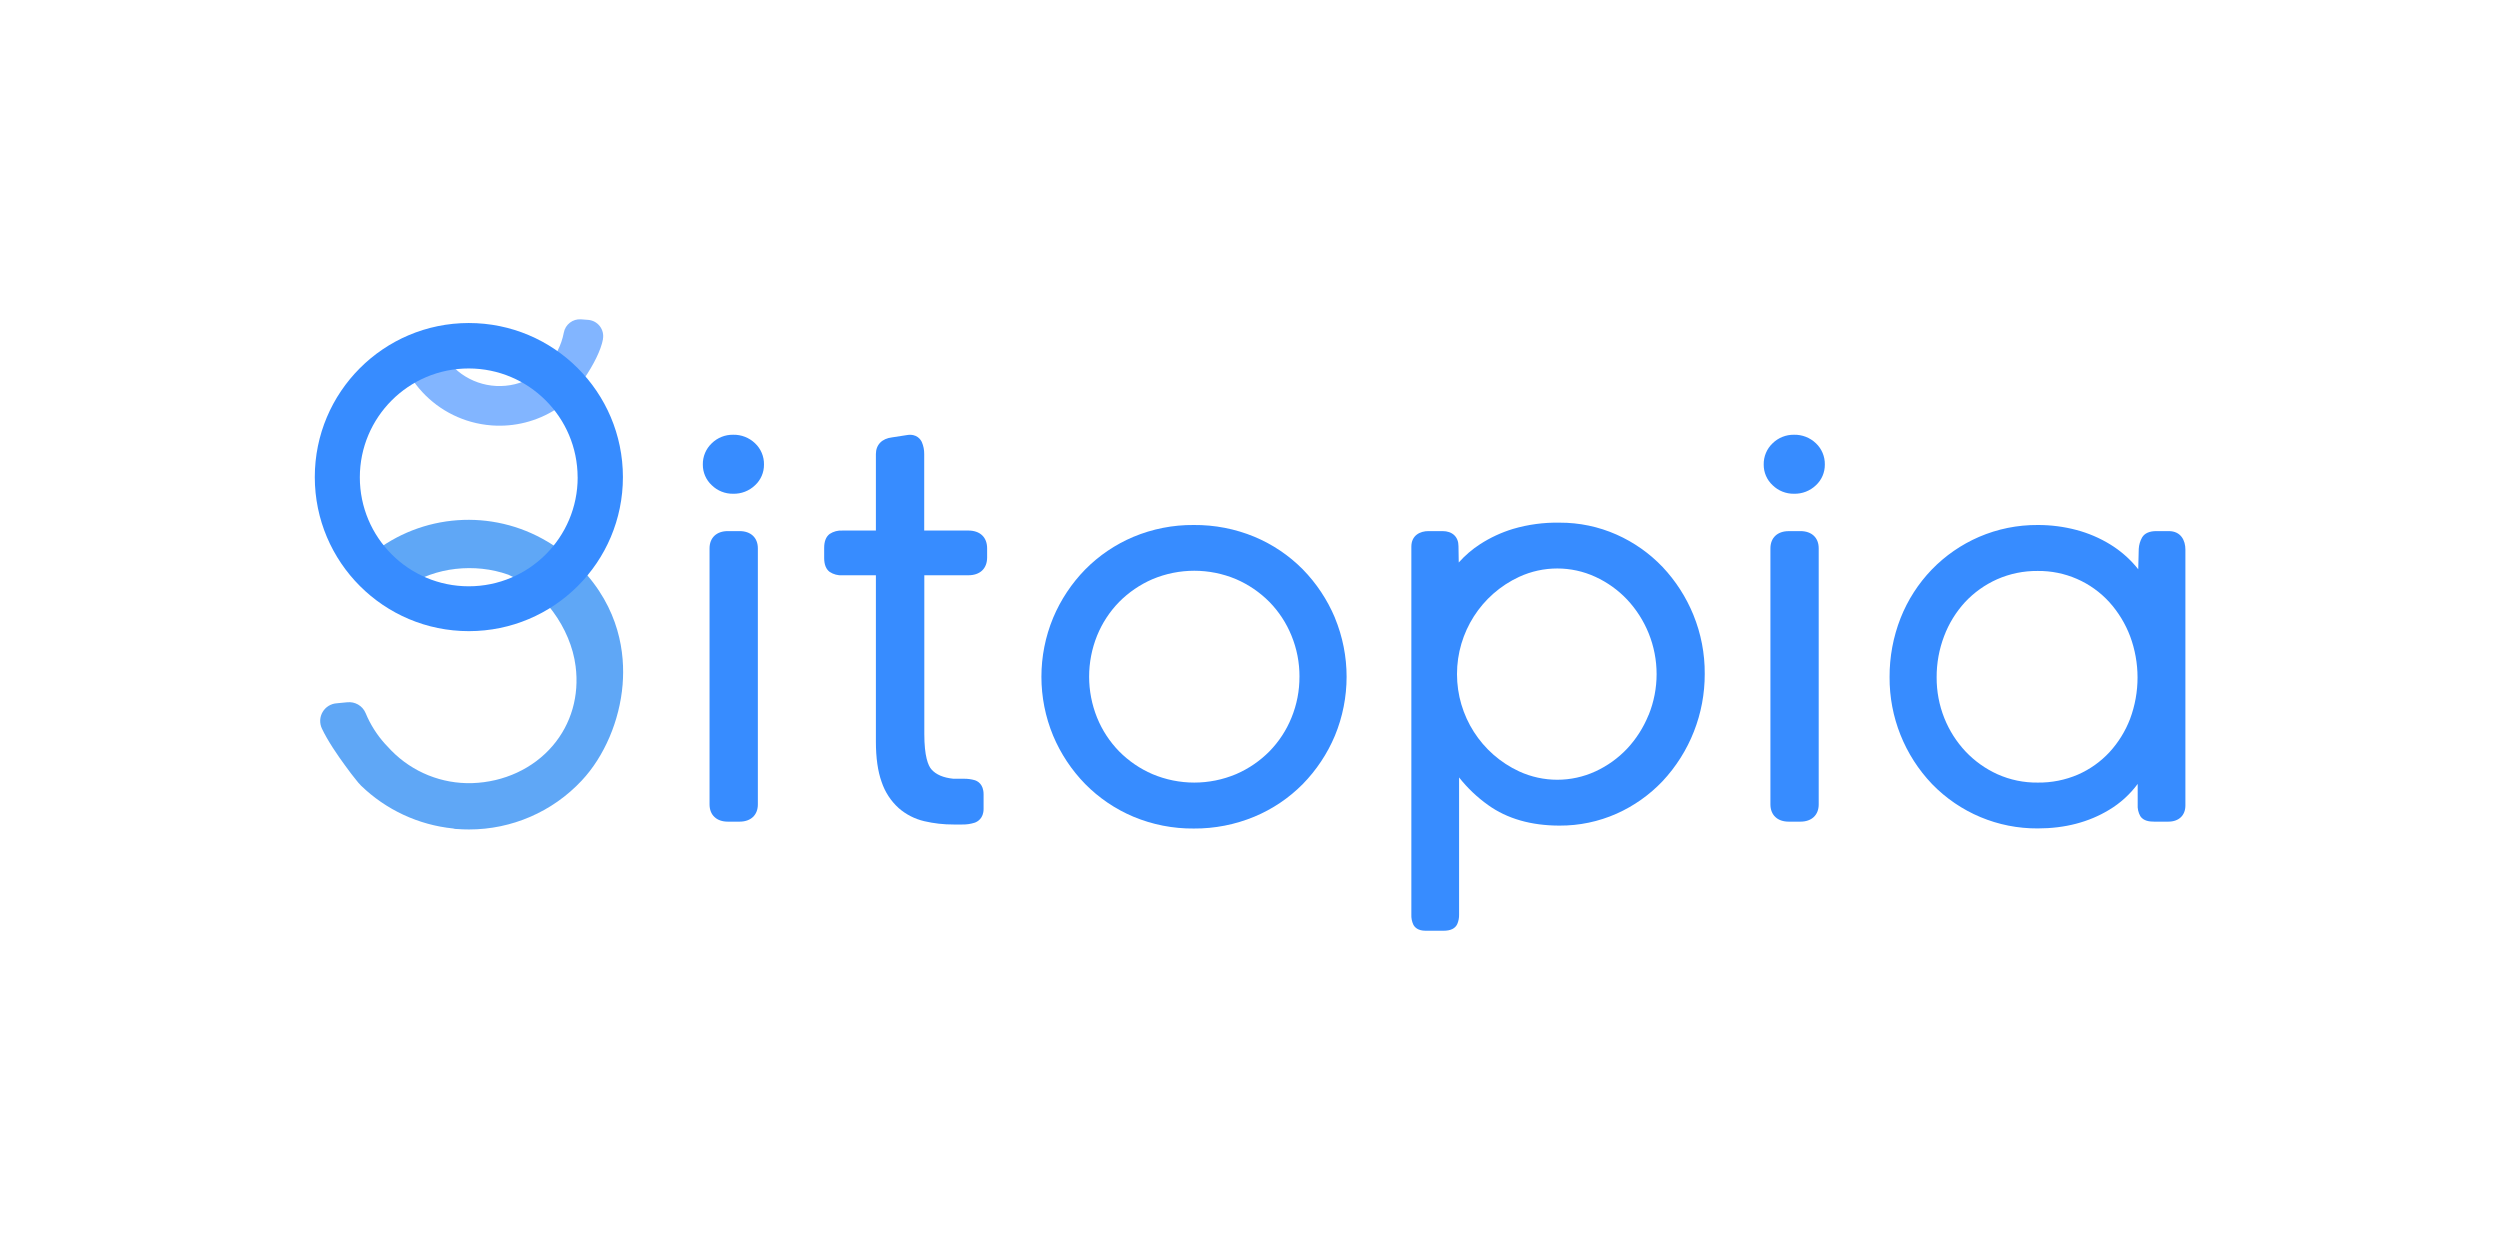
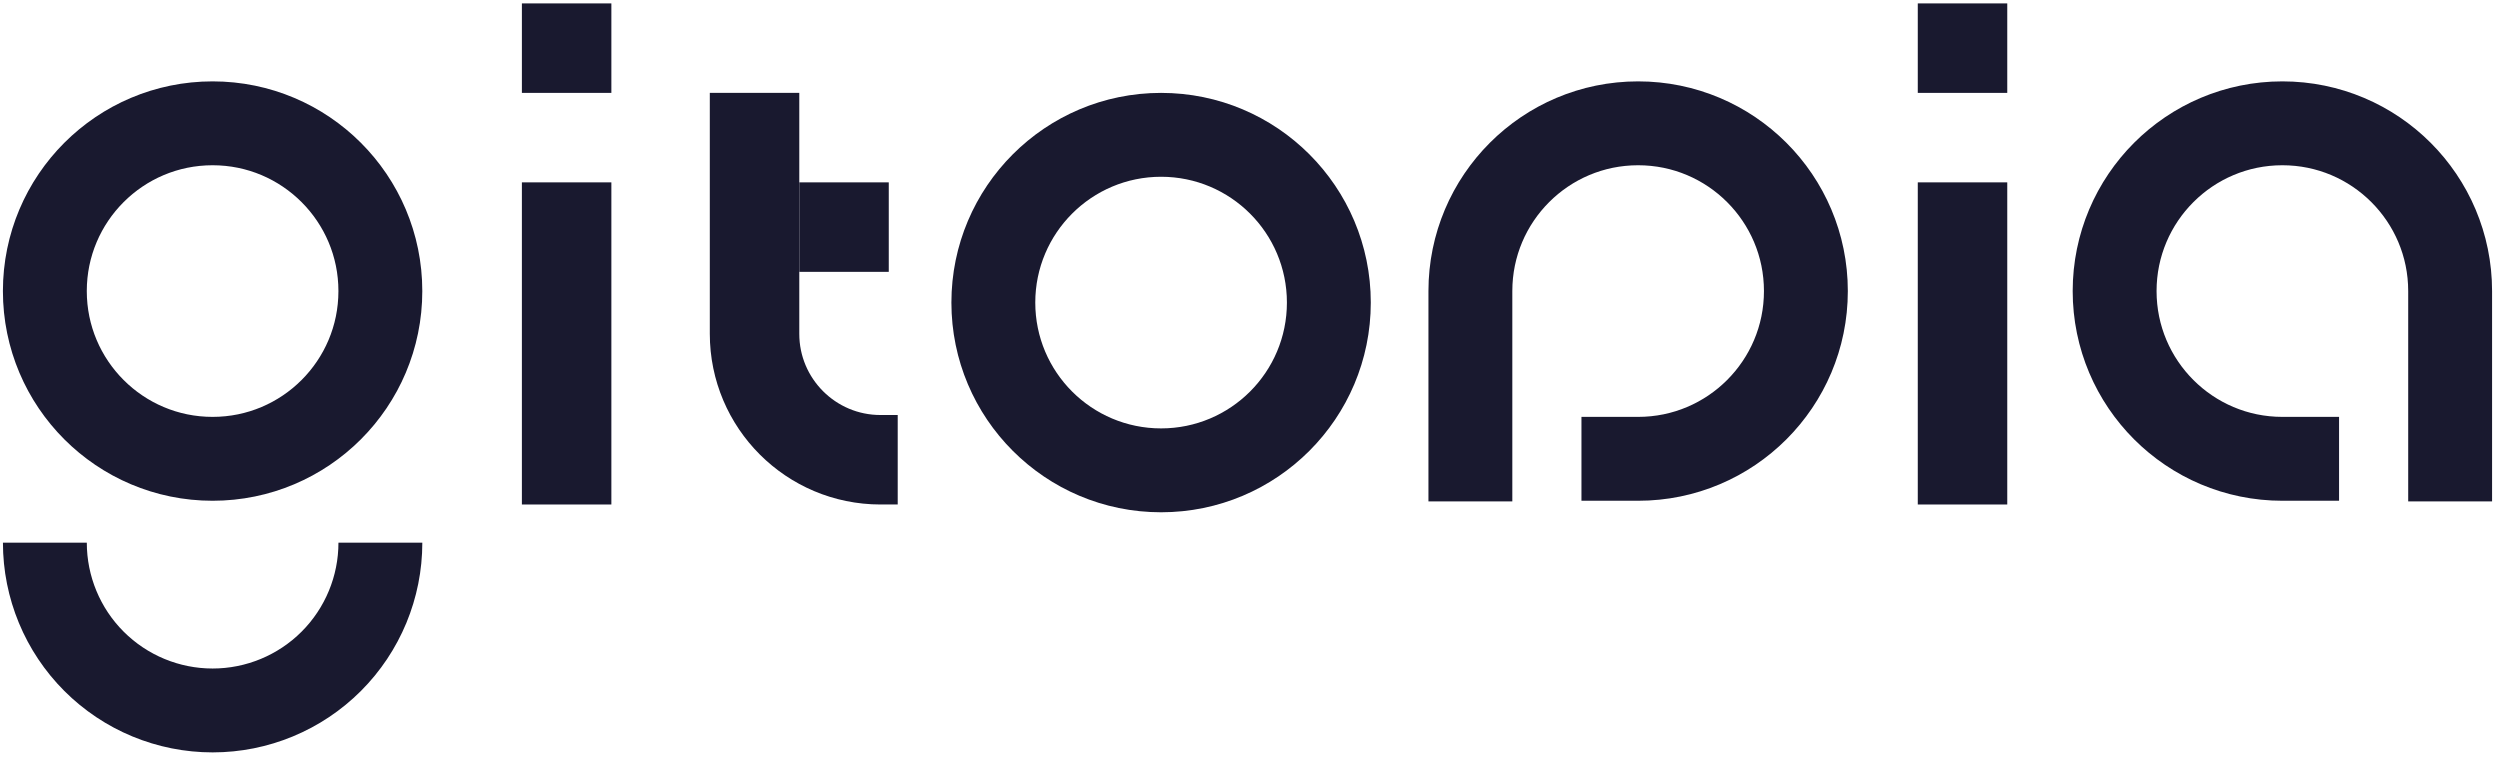
- <svg xmlns="http://www.w3.org/2000/svg" viewBox="0 300 1200 600">
-   <defs>
-     <style>
-       .a {
-         fill: #63a3ff;
-       }
- 
-       .a, .b {
-         opacity: 0.8;
-       }
- 
-       .b {
-         fill: #3791f4;
-       }
- 
-       .c {
-         fill: #378cff;
-       }
-     </style>
-   </defs>
-   <g>
-     <g>
-       <path class="a" d="M289.45,462.71c-1.93,10.81-14.74,28.71-22.54,33.69a50.35,50.35,0,0,1-30.76,7.81,48.12,48.12,0,0,1-5.31-.66,50.39,50.39,0,0,1-31.2-19,7.83,7.83,0,0,1,2.11-11.45l2.91-1.79A7.84,7.84,0,0,1,215,473.22a31.4,31.4,0,0,0,55.62-13.54,7.84,7.84,0,0,1,8.26-6.4h0l3.42.26a7.81,7.81,0,0,1,7.11,9.17Z" />
-       <path class="b" d="M298.85,628.64c-1.41,17.24-8.77,34.47-19.67,46.08a73.93,73.93,0,0,1-54.07,23.42c-1.88,0-3.77-.07-5.66-.21H219a6,6,0,0,1-1.5-.26,74.43,74.43,0,0,1-44.21-20.57,30.09,30.09,0,0,1-2.61-3.05c-1.14-1.43-3-3.72-5-6.57-3.54-4.81-8.35-11.8-11.19-17.82a8.5,8.5,0,0,1,7.14-12.08c1.44-.1,3-.26,4.81-.47l.13,0a8.53,8.53,0,0,1,8.92,5.16,51.26,51.26,0,0,0,9.24,14.69c.51.5,2.69,2.82,3.12,3.32a52.19,52.19,0,0,0,38.79,15.62c15.24-.48,29.33-7,38.65-17.93,8.91-10.43,12.83-24,11-38.19C274,601.39,260.4,582.93,244,575.85c-16.11-5.73-35.2-3.54-48.64,5.6l-2,1.33-1.79-1.53c-3.58-3-7.42-6-11.12-8.8l-5.2-4,3.06-2.47a74,74,0,0,1,84.47-6l.18.11.9.54a74.38,74.38,0,0,1,14.66,11.78C297.52,592.07,300.06,613.84,298.85,628.64Z" />
-       <path class="c" d="M225,455.05a73.95,73.95,0,1,0,74,73.94A74,74,0,0,0,225,455.05Zm52.28,74.09A52.28,52.28,0,1,1,225,476.86,52.34,52.34,0,0,1,277.26,529.14Z" />
-     </g>
-     <path class="c" d="M366.71,523a13.3,13.3,0,0,1-4.29,9.93A14.64,14.64,0,0,1,351.89,537a14.3,14.3,0,0,1-10.24-4.09,13.34,13.34,0,0,1-4.29-9.93,13.68,13.68,0,0,1,4.29-10.21,14.34,14.34,0,0,1,10.24-4.09,14.69,14.69,0,0,1,10.53,4.09A13.64,13.64,0,0,1,366.71,523ZM355,554.93h-5.65c-5.41,0-8.77,3.18-8.77,8.29V686.1c0,5.11,3.36,8.29,8.77,8.29H355c5.41,0,8.77-3.18,8.77-8.29V563.22C363.77,558.11,360.41,554.93,355,554.93Z" />
-     <path class="c" d="M464.76,576.13c5.67,0,9.06-3.2,9.06-8.57v-4.34c0-5.36-3.39-8.56-9.06-8.56H443.62V517.93a14,14,0,0,0-1.14-5.73c-.46-1-2.33-4.26-7.36-3.33l-6.94,1.07c-4.85.57-7.75,3.56-7.75,8v36.73H404.37a10,10,0,0,0-6.14,1.63c-1.74,1.32-2.63,3.56-2.63,6.66v4.89c0,3.11.89,5.35,2.63,6.65a10,10,0,0,0,6.14,1.64h16.06V656c0,7.78.93,14.28,2.75,19.33a29.55,29.55,0,0,0,8.16,12.53,28.54,28.54,0,0,0,12.31,6.31,60.56,60.56,0,0,0,14.06,1.59h4.23a18.25,18.25,0,0,0,5.91-.87c1.28-.44,4.27-2,4.27-6.61v-7c0-5-3-6.41-4.28-6.8a18,18,0,0,0-5-.68h-5.2c-4.83-.48-8.38-2-10.57-4.52-1.55-1.79-3.4-6.2-3.4-17V576.13Z" />
-     <path class="c" d="M640.74,596.47a74.68,74.68,0,0,0-15.38-23.16,71.35,71.35,0,0,0-23.26-15.67A74.43,74.43,0,0,0,573,552a73.43,73.43,0,0,0-29,5.7,71.63,71.63,0,0,0-23.11,15.66,74.53,74.53,0,0,0-15.37,23.16,73.95,73.95,0,0,0,0,56.65,74.48,74.48,0,0,0,15.37,23.16A71.5,71.5,0,0,0,544,692a73.42,73.42,0,0,0,29,5.69A74.43,74.43,0,0,0,602.1,692a71.09,71.09,0,0,0,23.26-15.67,74.62,74.62,0,0,0,15.38-23.16,74.07,74.07,0,0,0,0-56.65Zm-17,28.33a51.3,51.3,0,0,1-3.84,19.72,50,50,0,0,1-10.57,16.13,50.9,50.9,0,0,1-16,10.93,51.66,51.66,0,0,1-40.15,0,50.84,50.84,0,0,1-16-10.93,50.16,50.16,0,0,1-10.57-16.14,52.66,52.66,0,0,1,0-39.43,50.16,50.16,0,0,1,10.57-16.14,51.06,51.06,0,0,1,16-10.93,51.78,51.78,0,0,1,40.15,0,51.17,51.17,0,0,1,16,10.93,50.11,50.11,0,0,1,10.57,16.14A51.3,51.3,0,0,1,623.75,624.8Z" />
-     <path class="c" d="M812.83,595.15a74.55,74.55,0,0,0-14.79-23,69.48,69.48,0,0,0-22.1-15.55,66.7,66.7,0,0,0-27.35-5.72,74.25,74.25,0,0,0-22.35,3,62.61,62.61,0,0,0-15.81,7.34A50.06,50.06,0,0,0,700.2,570l-.13-7.86c0-4.45-2.93-7.21-7.64-7.21h-6.77c-4,0-8.21,2-8.21,7.48V739a10.34,10.34,0,0,0,.95,4.83c.69,1.33,2.27,2.92,5.85,2.92H693c3.31,0,5.49-1.07,6.49-3.2a10.93,10.93,0,0,0,.87-4.55V673.17a67.57,67.57,0,0,0,13.94,13.26c9.1,6.54,20.64,9.86,34.3,9.86a66.7,66.7,0,0,0,27.35-5.72A69.39,69.39,0,0,0,798,675a75,75,0,0,0,20.27-51.58A73.51,73.51,0,0,0,812.83,595.15Zm-21.54,48.09A52.45,52.45,0,0,1,781,659.38a49.42,49.42,0,0,1-15.19,10.89,43.83,43.83,0,0,1-36.63,0,51.46,51.46,0,0,1,0-93.38,43.73,43.73,0,0,1,36.63,0A49.39,49.39,0,0,1,781,587.77a52.57,52.57,0,0,1,10.33,16.14,52.27,52.27,0,0,1,0,39.33Z" />
-     <path class="c" d="M875.92,523a13.33,13.33,0,0,1-4.28,9.93A14.66,14.66,0,0,1,861.11,537a14.32,14.32,0,0,1-10.25-4.09,13.33,13.33,0,0,1-4.28-9.93,13.67,13.67,0,0,1,4.28-10.21,14.36,14.36,0,0,1,10.25-4.09,14.7,14.7,0,0,1,10.53,4.09A13.67,13.67,0,0,1,875.92,523Zm-11.71,31.95h-5.64c-5.41,0-8.77,3.18-8.77,8.29V686.1c0,5.11,3.36,8.29,8.77,8.29h5.64c5.41,0,8.77-3.18,8.77-8.29V563.22C873,558.11,869.62,554.93,864.21,554.93Z" />
-     <path class="c" d="M1041,554.93h-5.93c-3.31,0-5.61,1-6.84,3a12.7,12.7,0,0,0-1.63,5.52l-.25,9.81c-.35-.46-.71-.91-1.09-1.35a51.66,51.66,0,0,0-12.38-10.6,60.67,60.67,0,0,0-16.14-6.91A71.58,71.58,0,0,0,978.11,552a70,70,0,0,0-28.18,5.71,70.74,70.74,0,0,0-22.67,15.67,71.47,71.47,0,0,0-15,23.35A76.41,76.41,0,0,0,907,625.07a73.64,73.64,0,0,0,20.43,51.32,70,70,0,0,0,50.71,21.25c13,0,24.5-3,34.22-8.9a47.05,47.05,0,0,0,13.73-12.46v9.82a10.12,10.12,0,0,0,1.25,5.64c1.53,2.38,4.54,2.65,6.67,2.65h6.78c5.06,0,8.2-3,8.2-7.75V563.77C1049,559.5,1046.88,554.93,1041,554.93ZM978.11,675.64a46,46,0,0,1-19.32-4,48.9,48.9,0,0,1-15.31-10.91,51.17,51.17,0,0,1-10.19-16,52.06,52.06,0,0,1-3.7-19.6,54.86,54.86,0,0,1,3.59-19.8,50.44,50.44,0,0,1,10-16.27,47.71,47.71,0,0,1,15.41-11,47.1,47.1,0,0,1,19.48-4,45.78,45.78,0,0,1,34.44,15,51.86,51.86,0,0,1,9.93,16.29,56.88,56.88,0,0,1,0,39.72,50.3,50.3,0,0,1-9.91,16,45.68,45.68,0,0,1-15.11,10.73A47.35,47.35,0,0,1,978.11,675.64Z" />
-   </g>
+ <svg xmlns="http://www.w3.org/2000/svg" width="314" height="95" viewBox="0 0 314 95" fill="none">
+   <path d="M198.631 57.628H205.75C217.387 57.628 226.82 48.194 226.82 36.558V36.558C226.82 24.921 217.387 15.488 205.75 15.488V15.488C194.114 15.488 184.68 24.921 184.68 36.558V62.972" stroke="#19192F" stroke-width="10.535" />
+   <path d="M293.786 57.628H286.667C275.031 57.628 265.597 48.194 265.597 36.558V36.558C265.597 24.921 275.031 15.488 286.667 15.488V15.488C298.304 15.488 307.737 24.921 307.737 36.558V62.972" stroke="#19192F" stroke-width="10.535" />
+   <circle cx="26.703" cy="36.558" r="21.07" stroke="#19192F" stroke-width="10.535" />
+   <path d="M47.776 68.163C47.776 73.751 45.556 79.11 41.605 83.062C37.654 87.013 32.294 89.233 26.706 89.233C21.118 89.233 15.759 87.013 11.808 83.062C7.856 79.11 5.636 73.751 5.636 68.163" stroke="#19192F" stroke-width="10.535" />
+   <rect x="65.549" y="22.905" width="11.239" height="40.459" fill="#19192F" />
+   <path d="M94.771 11.667V41.923C94.771 50.661 101.855 57.745 110.594 57.745H112.753" stroke="#19192F" stroke-width="11.239" />
+   <rect width="11.239" height="11.239" transform="matrix(1 0 0 -1 65.5493 11.6667)" fill="#19192F" />
+   <rect x="240.873" y="22.905" width="11.239" height="40.459" fill="#19192F" />
+   <rect width="11.239" height="11.239" transform="matrix(1 0 0 -1 240.873 11.6667)" fill="#19192F" />
+   <path fill-rule="evenodd" clip-rule="evenodd" d="M161.636 38.004C161.636 46.732 154.561 53.807 145.833 53.807C137.106 53.807 130.031 46.732 130.031 38.004C130.031 29.277 137.106 22.202 145.833 22.202C154.561 22.202 161.636 29.277 161.636 38.004ZM172.171 38.004C172.171 52.55 160.379 64.342 145.833 64.342C131.287 64.342 119.496 52.55 119.496 38.004C119.496 23.458 131.287 11.667 145.833 11.667C160.379 11.667 172.171 23.458 172.171 38.004Z" fill="#19192F" />
+   <rect x="100.39" y="22.905" width="11.239" height="11.239" fill="#19192F" />
</svg>
